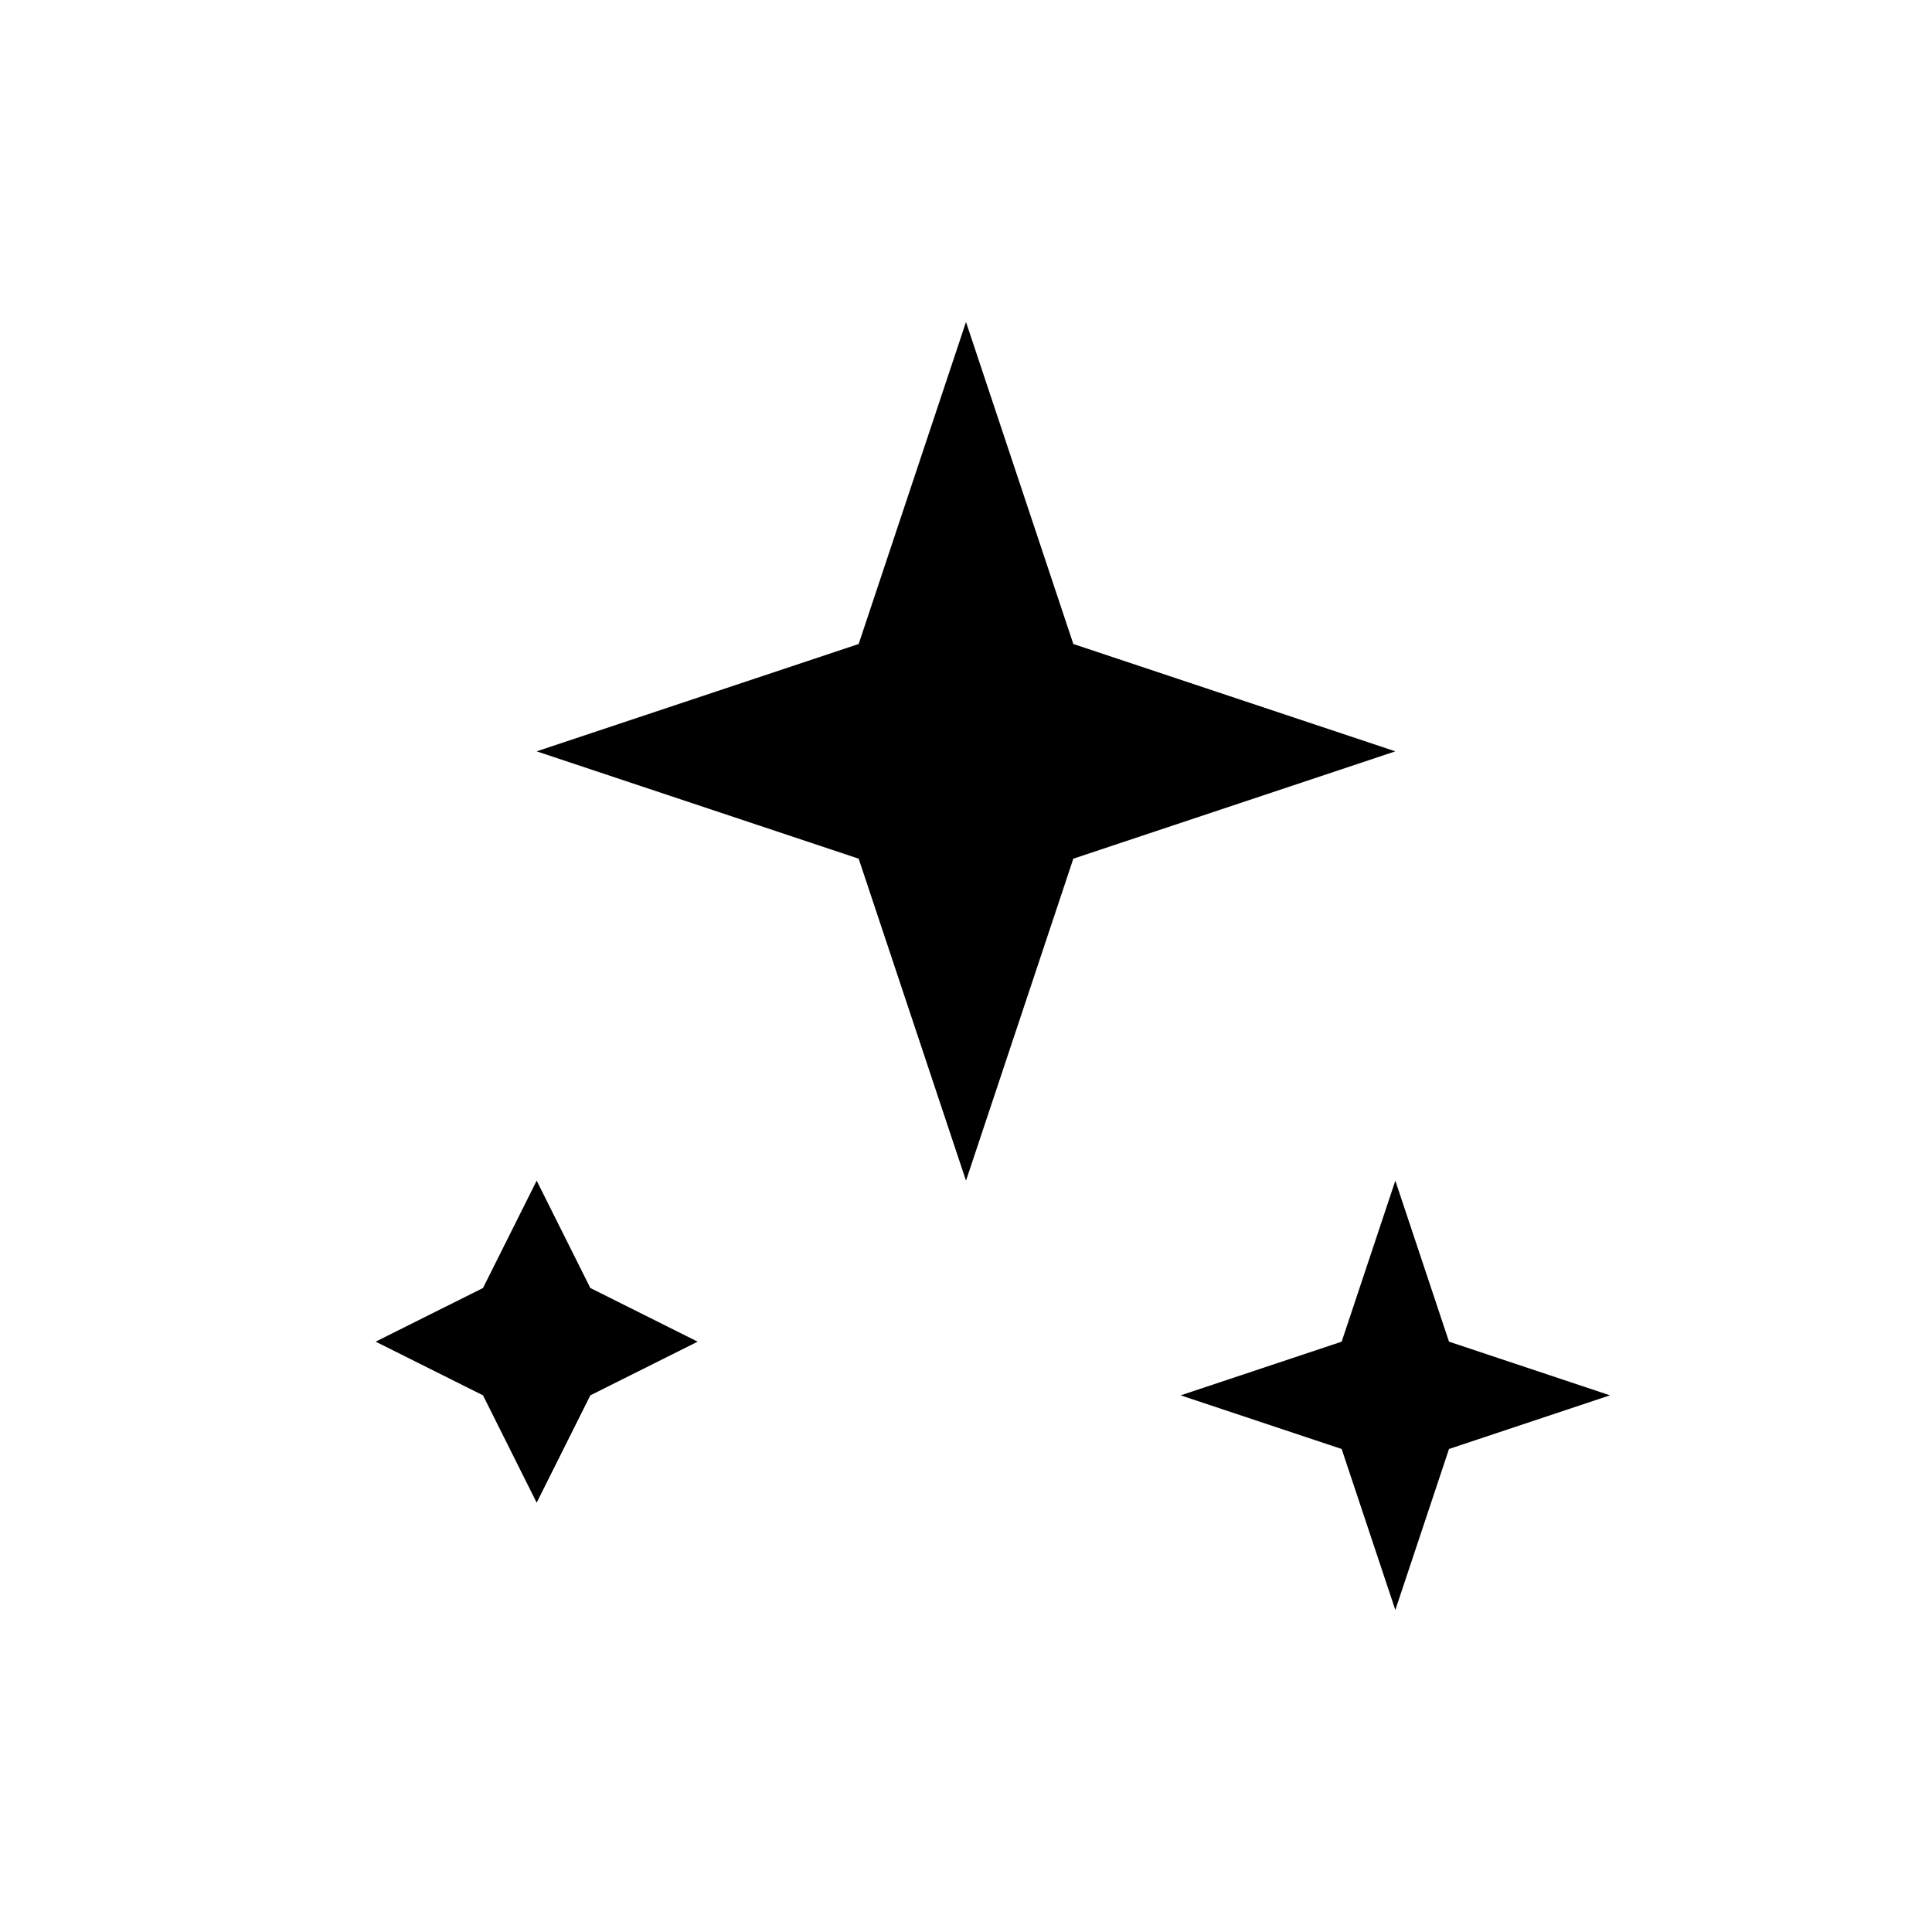
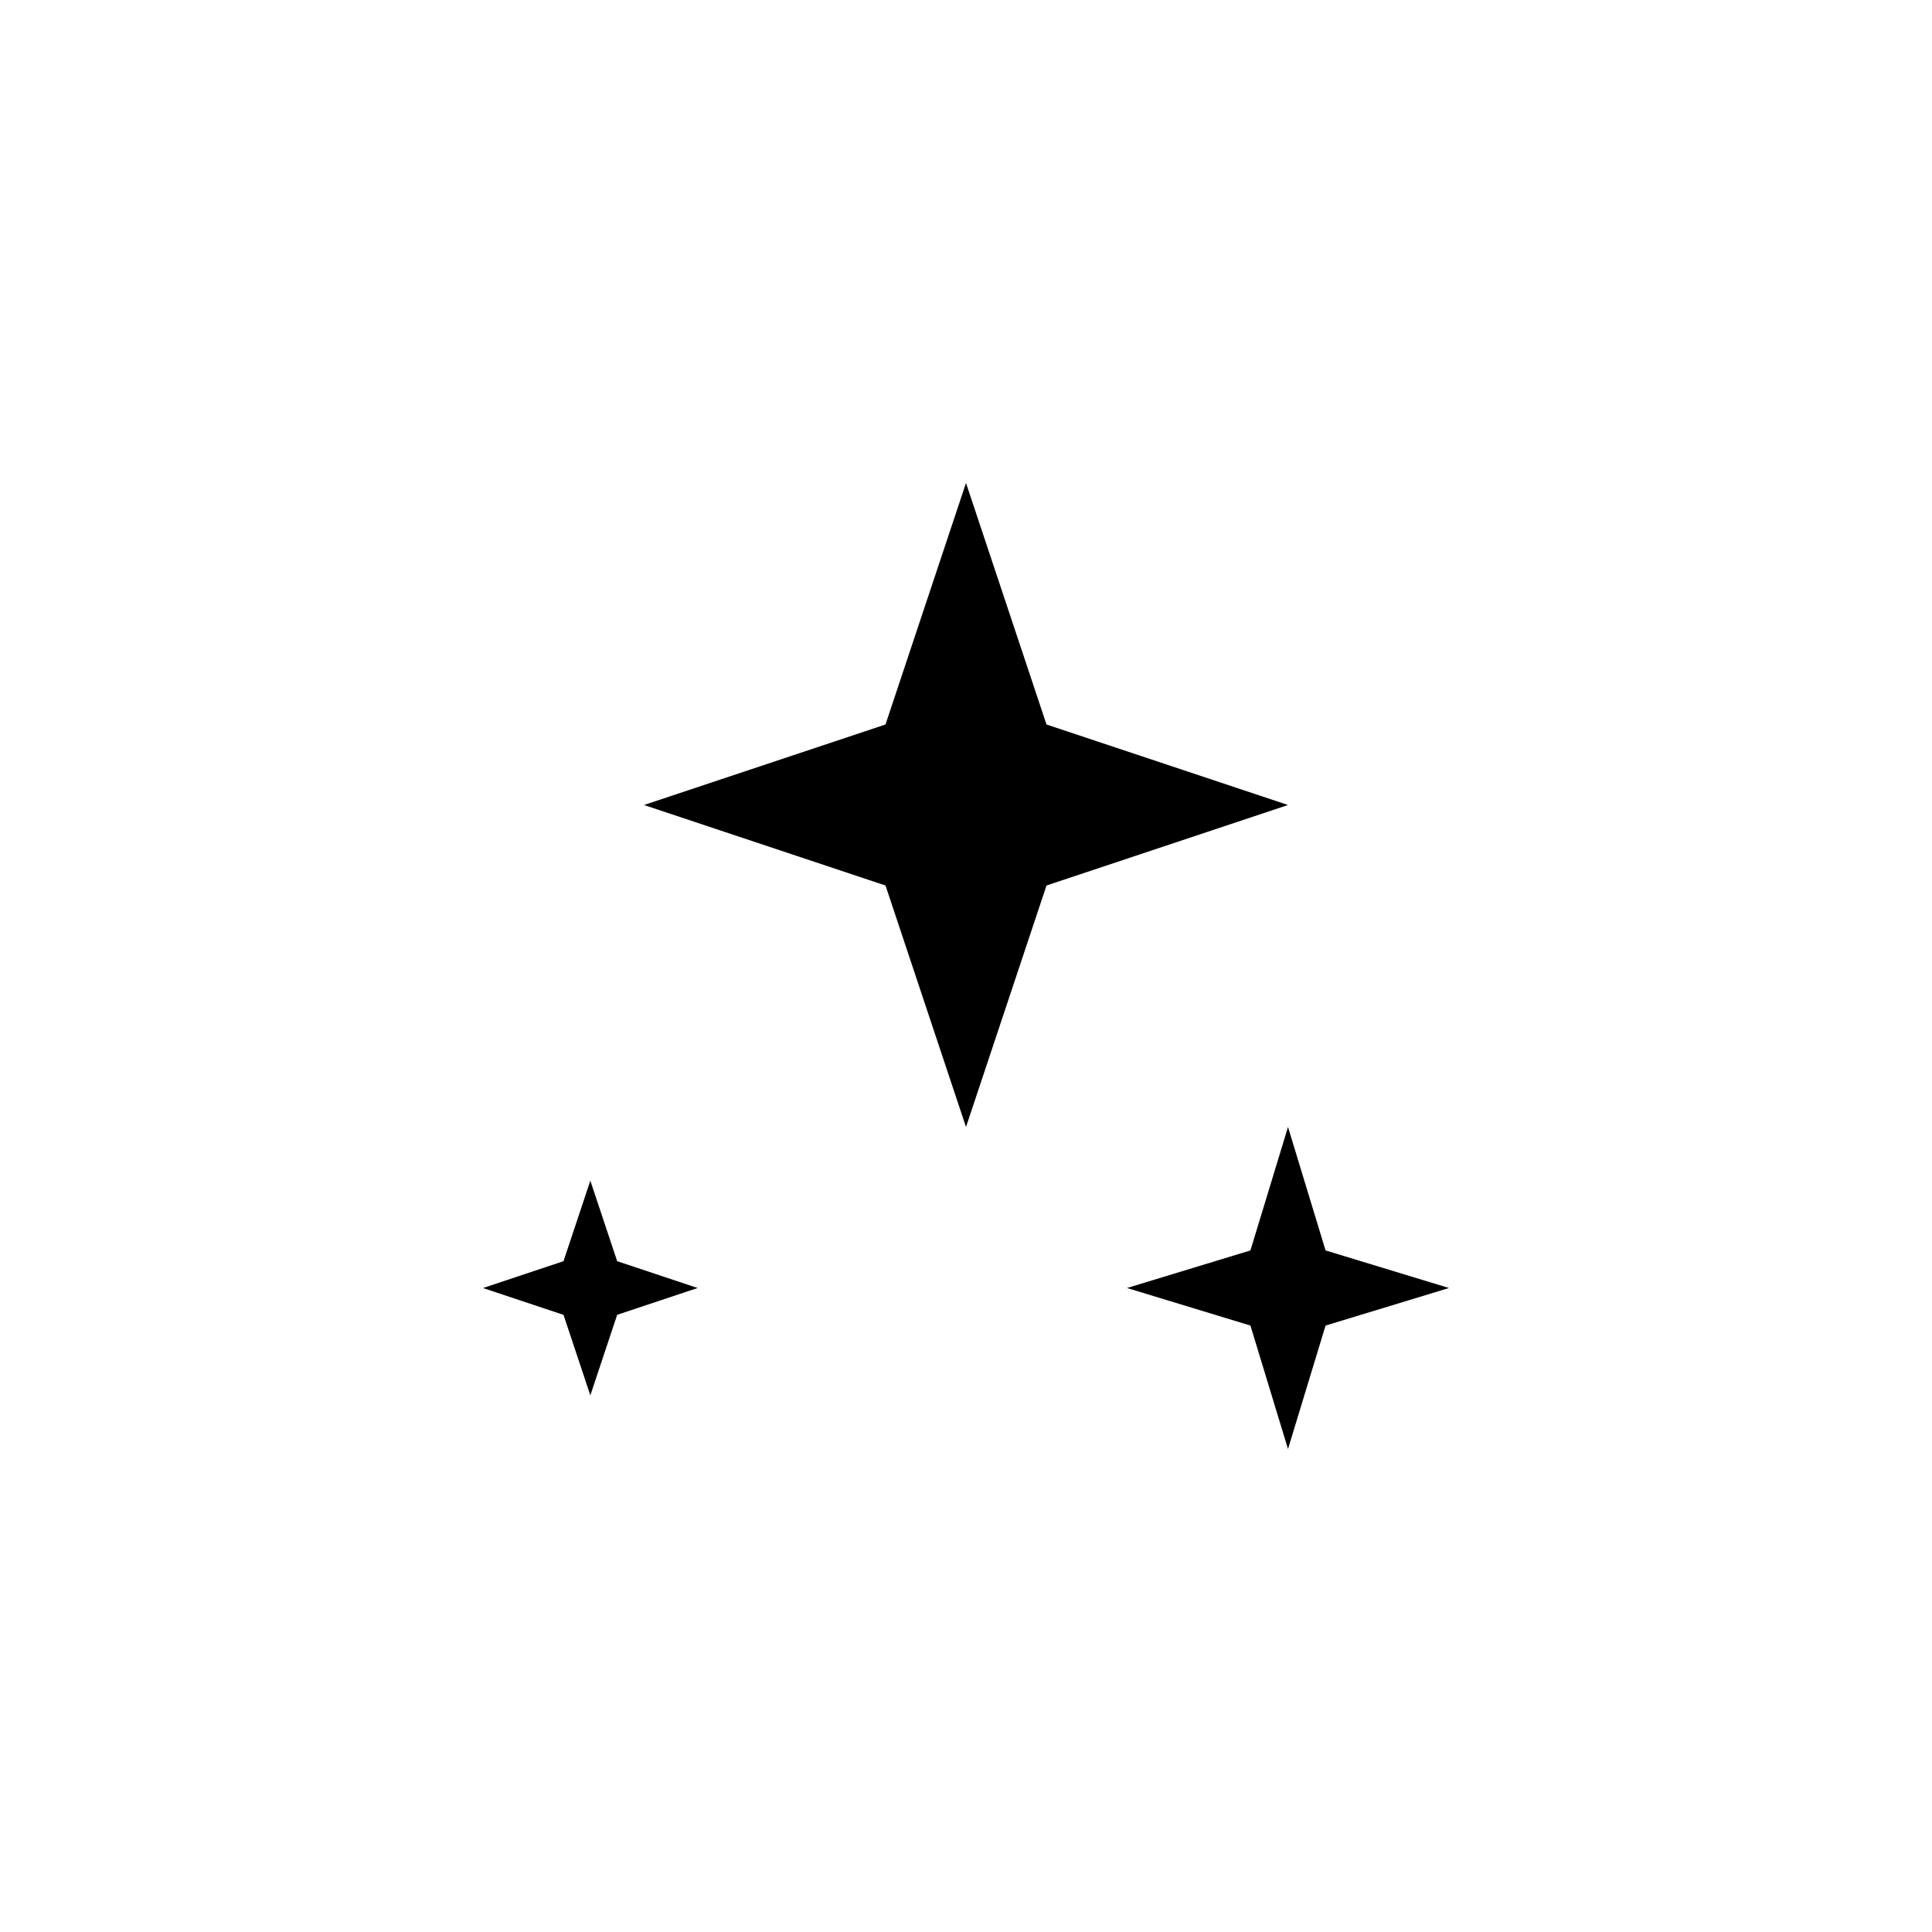
<svg xmlns="http://www.w3.org/2000/svg" viewBox="0 0 36 36" fill="none">
-   <path d="M18 6L20 12L26 14L20 16L18 22L16 16L10 14L16 12L18 6ZM26 22L27 25L30 26L27 27L26 30L25 27L22 26L25 25L26 22ZM10 22L11 24L13 25L11 26L10 28L9 26L7 25L9 24L10 22Z" fill="currentColor" />
+   <path d="M18 9L19.5 13.5L24 15L19.5 16.5L18 21L16.5 16.5L12 15L16.5 13.5ZM24 21L24.7 23.3L27 24L24.7 24.7L24 27L23.3 24.7L21 24L23.3 23.3ZM11 22L11.5 23.5L13 24L11.5 24.5L11 26L10.5 24.5L9 24L10.5 23.5Z" fill="currentColor" />
</svg>
